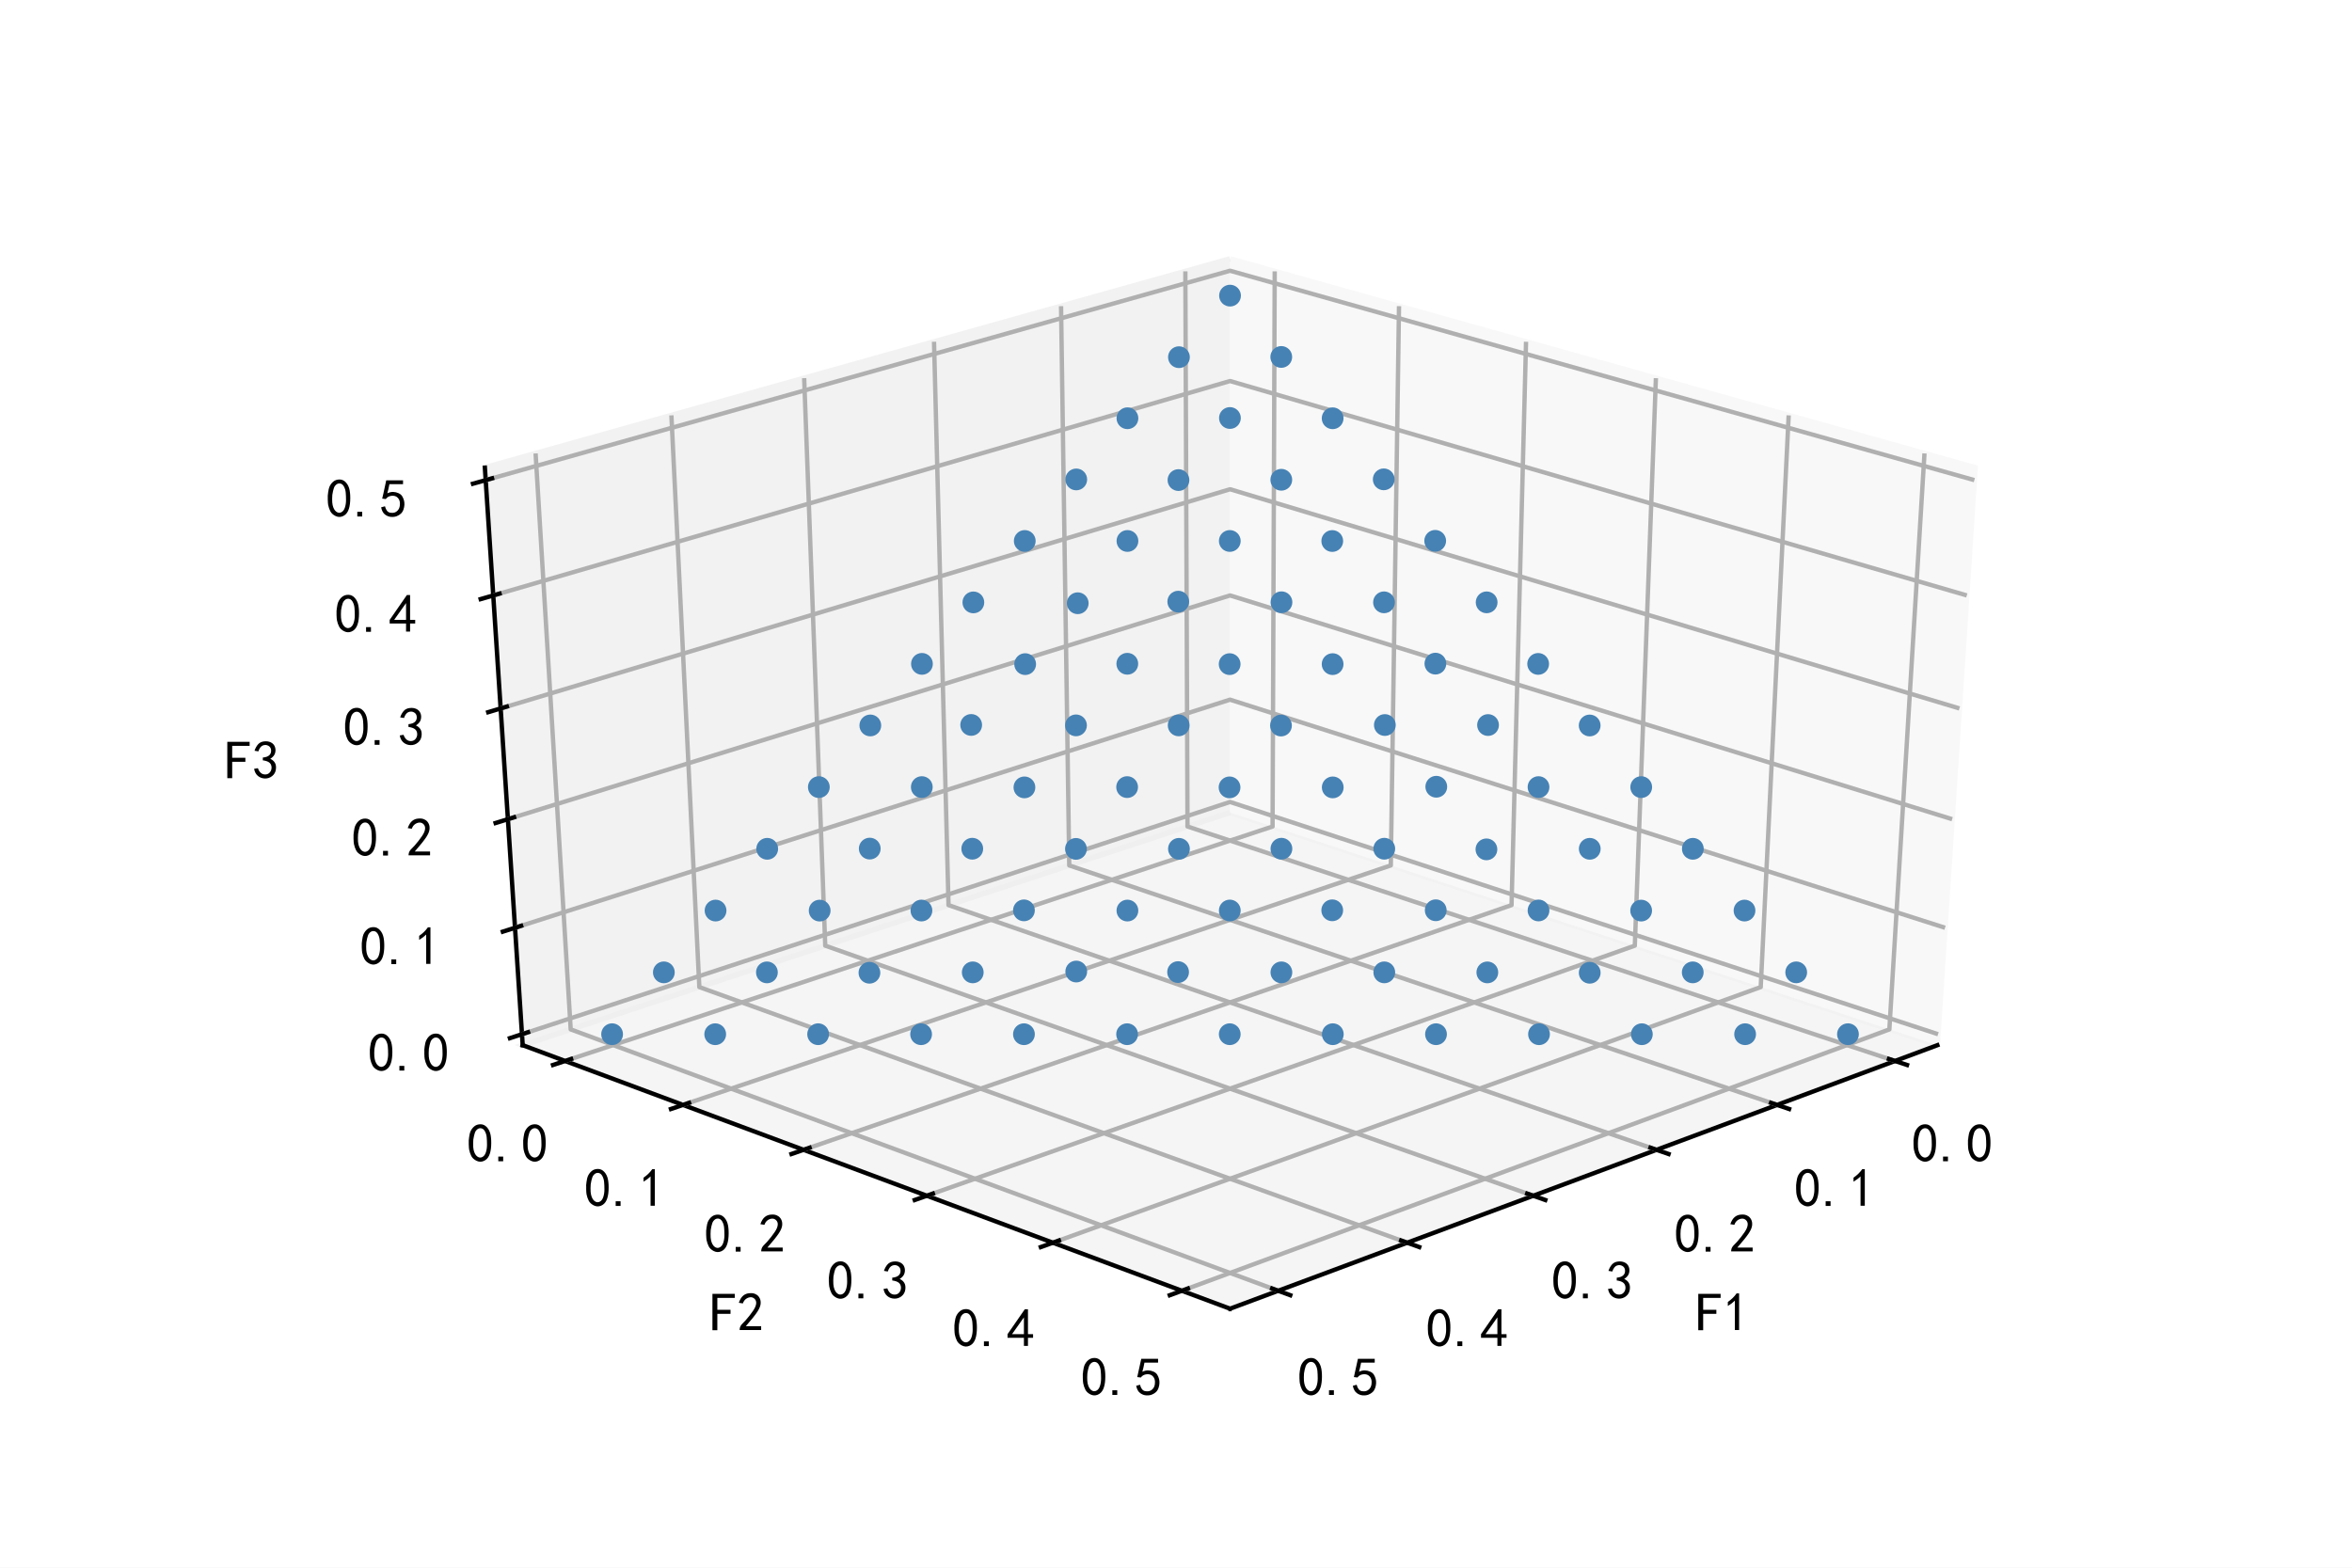
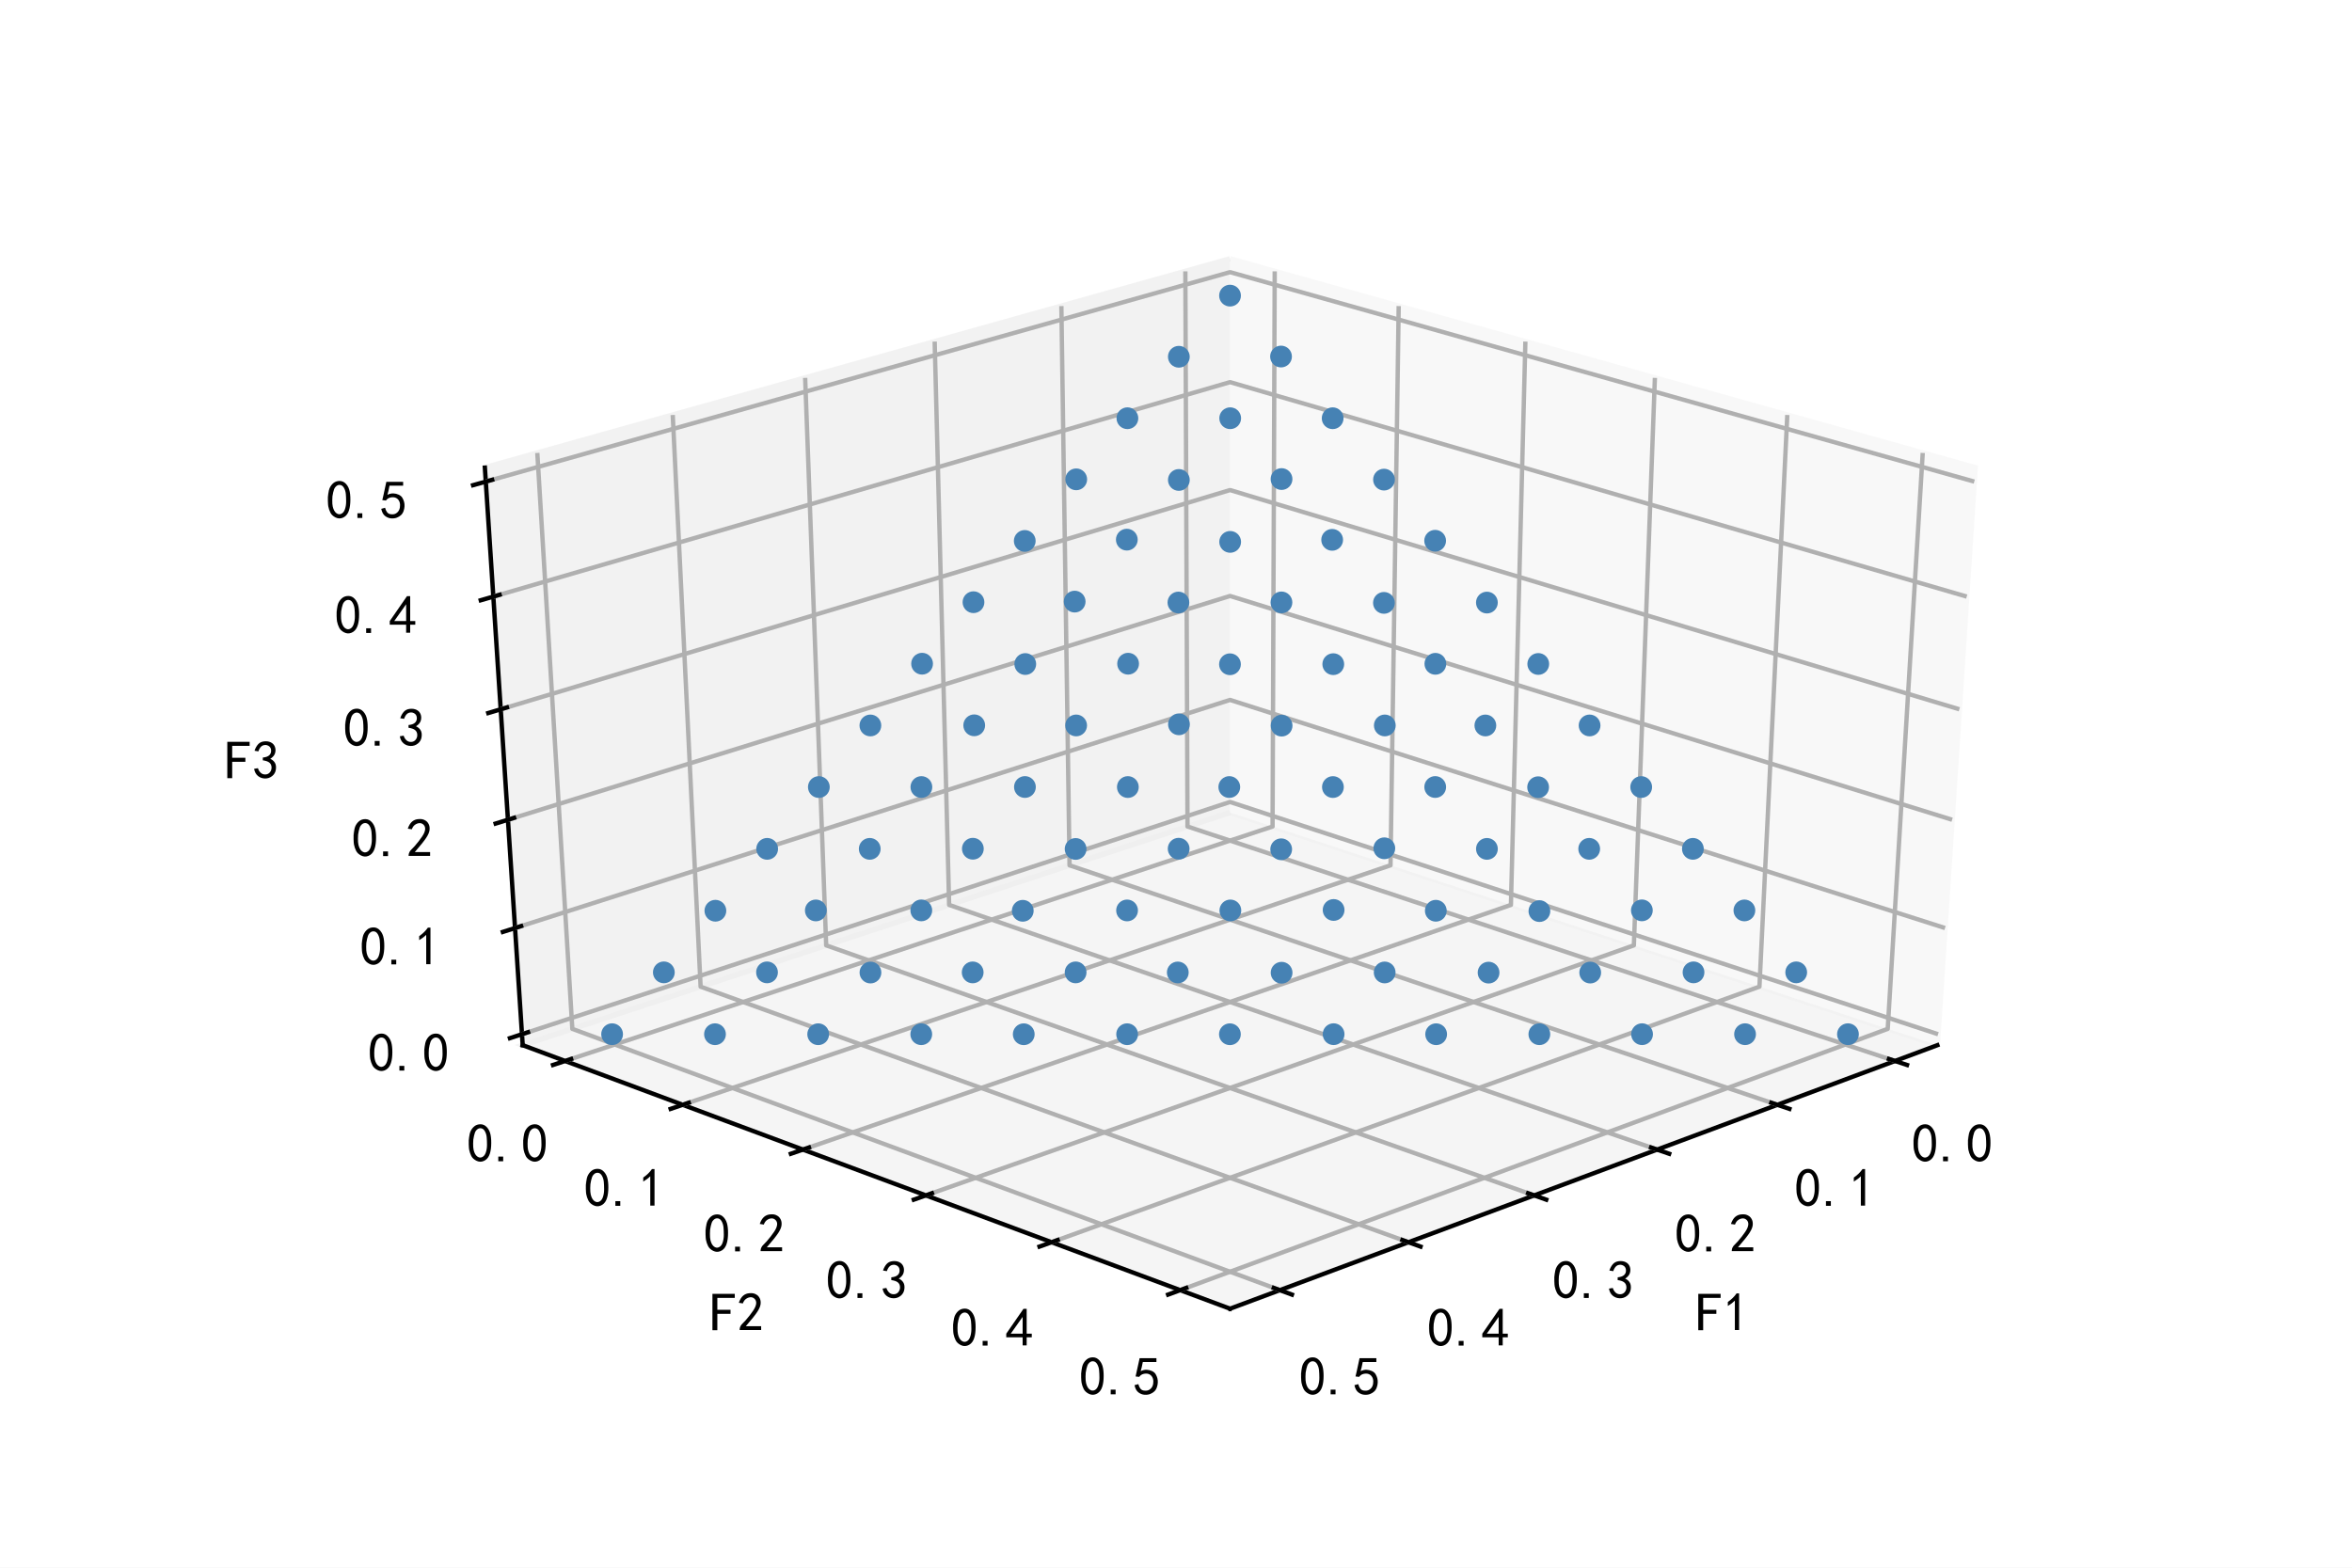
<svg xmlns="http://www.w3.org/2000/svg" xmlns:xlink="http://www.w3.org/1999/xlink" height="288pt" version="1.1" viewBox="0 0 432 288" width="432pt">
  <defs>
    <style type="text/css">
*{stroke-linecap:butt;stroke-linejoin:round;}
  </style>
  </defs>
  <g id="figure_1">
    <g id="patch_1">
      <path d="M 0 288  L 432 288  L 432 0  L 0 0  z " style="fill:#ffffff;" />
    </g>
    <g id="patch_2">
      <path d="M 54 252  L 388.8 252  L 388.8 34.56  L 54 34.56  z " style="fill:#ffffff;" />
    </g>
    <g id="pane3d_1">
      <g id="patch_3">
        <path d="M 225.924 149.268  L 355.84 192.011  L 362.788 85.909  L 225.924 47.543  " style="fill:#f2f2f2;opacity:0.5;stroke:#f2f2f2;stroke-linejoin:miter;" />
      </g>
    </g>
    <g id="pane3d_2">
      <g id="patch_4">
        <path d="M 225.924 149.268  L 96.008 192.011  L 89.061 85.909  L 225.924 47.543  " style="fill:#e6e6e6;opacity:0.5;stroke:#e6e6e6;stroke-linejoin:miter;" />
      </g>
    </g>
    <g id="pane3d_3">
      <g id="patch_5">
        <path d="M 225.924 149.268  L 96.008 192.011  L 225.924 240.421  L 355.84 192.011  " style="fill:#ececec;opacity:0.5;stroke:#ececec;stroke-linejoin:miter;" />
      </g>
    </g>
    <g id="axis3d_1">
      <g id="line2d_1">
        <path d="M 355.84 192.011  L 225.924 240.421  " style="fill:none;stroke:#000000;stroke-linecap:square;stroke-width:0.8;" />
      </g>
      <g id="text_1">
        <defs>
          <path d="M 45.703 61.328  L 13.672 61.328  L 13.672 39.453  L 37.891 39.453  L 37.891 32.031  L 13.672 32.031  L 13.672 1.953  L 4.688 1.953  L 4.688 68.75  L 45.703 68.75  z " id="SimHei-70" />
          <path d="M 21.875 56.25  Q 16.797 51.172 8.984 46.484  L 8.984 53.906  Q 18.75 60.547 25 69.531  L 29.688 69.531  L 29.688 2.344  L 21.875 2.344  z " id="SimHei-49" />
        </defs>
        <g transform="translate(311.4604 244.5688)scale(0.1 -0.1)">
          <use xlink:href="#SimHei-70" />
          <use x="50" xlink:href="#SimHei-49" />
        </g>
      </g>
      <g id="Line3DCollection_1">
        <path d="M 348.056 194.911  L 218.112 151.839  L 217.718 49.844  " style="fill:none;stroke:#b0b0b0;stroke-width:0.8;" />
-         <path d="M 326.397 202.982  L 196.392 158.984  L 194.888 56.243  " style="fill:none;stroke:#b0b0b0;stroke-width:0.8;" />
-         <path d="M 304.255 211.233  L 174.219 166.279  L 171.556 62.784  " style="fill:none;stroke:#b0b0b0;stroke-width:0.8;" />
-         <path d="M 281.615 219.669  L 151.576 173.729  L 147.705 69.47  " style="fill:none;stroke:#b0b0b0;stroke-width:0.8;" />
-         <path d="M 258.46 228.297  L 128.449 181.338  L 123.317 76.307  " style="fill:none;stroke:#b0b0b0;stroke-width:0.8;" />
-         <path d="M 234.771 237.124  L 104.823 189.111  L 98.374 83.299  " style="fill:none;stroke:#b0b0b0;stroke-width:0.8;" />
+         <path d="M 326.452 202.962  L 196.447 158.966  L 194.946 56.227  " style="fill:none;stroke:#b0b0b0;stroke-width:0.8;" />
+         <path d="M 304.367 211.191  L 174.331 166.243  L 171.674 62.751  " style="fill:none;stroke:#b0b0b0;stroke-width:0.8;" />
+         <path d="M 281.787 219.605  L 151.748 173.672  L 147.886 69.419  " style="fill:none;stroke:#b0b0b0;stroke-width:0.8;" />
+         <path d="M 258.694 228.21  L 128.684 181.261  L 123.564 76.237  " style="fill:none;stroke:#b0b0b0;stroke-width:0.8;" />
+         <path d="M 235.071 237.012  L 105.122 189.012  L 98.69 83.21  " style="fill:none;stroke:#b0b0b0;stroke-width:0.8;" />
      </g>
      <g id="xtick_1">
        <g id="line2d_2">
          <path d="M 346.952 194.546  L 350.267 195.644  " style="fill:none;stroke:#000000;stroke-linecap:square;stroke-width:0.8;" />
        </g>
        <g id="text_2">
          <defs>
            <path d="M 3.125 29.297  Q 3.906 50 6.438 56.047  Q 8.984 62.109 13.672 66.016  Q 18.359 69.922 25.188 69.922  Q 32.031 69.922 37.109 64.25  Q 42.188 58.594 43.75 50  Q 45.312 41.406 44.719 30.266  Q 44.141 19.141 40.812 12.109  Q 37.5 5.078 30.859 2.344  Q 24.219 -0.391 17.578 2.922  Q 10.938 6.25 8.203 11.719  Q 5.469 17.188 4.297 23.234  Q 3.125 29.297 3.906 50  z M 12.891 52.734  Q 10.547 31.25 12.5 22.844  Q 14.453 14.453 18.938 10.938  Q 23.438 7.422 28.125 9.562  Q 32.812 11.719 34.953 18.156  Q 37.109 24.609 37.109 32.219  Q 37.109 39.844 36.516 46.094  Q 35.938 52.344 33 57.422  Q 30.078 62.5 25.188 62.688  Q 20.312 62.891 16.594 57.812  Q 12.891 52.734 10.547 31.25  z " id="SimHei-48" />
            <path d="M 16.797 1.953  L 7.812 1.953  L 7.812 10.547  L 16.797 10.547  z " id="SimHei-46" />
          </defs>
          <g transform="translate(351.1076 213.5304)scale(0.1 -0.1)">
            <use xlink:href="#SimHei-48" />
            <use x="50" xlink:href="#SimHei-46" />
            <use x="100" xlink:href="#SimHei-48" />
          </g>
        </g>
      </g>
      <g id="xtick_2">
        <g id="line2d_3">
-           <path d="M 325.292 202.608  L 328.61 203.731  " style="fill:none;stroke:#000000;stroke-linecap:square;stroke-width:0.8;" />
+           <path d="M 325.346 202.588  L 328.665 203.711  " style="fill:none;stroke:#000000;stroke-linecap:square;stroke-width:0.8;" />
        </g>
        <g id="text_3">
-           <g transform="translate(329.5445 221.7381)scale(0.1 -0.1)">
+           <g transform="translate(329.5991 221.7173)scale(0.1 -0.1)">
            <use xlink:href="#SimHei-48" />
            <use x="50" xlink:href="#SimHei-46" />
            <use x="100" xlink:href="#SimHei-49" />
          </g>
        </g>
      </g>
      <g id="xtick_3">
        <g id="line2d_4">
-           <path d="M 303.149 210.85  L 306.471 211.999  " style="fill:none;stroke:#000000;stroke-linecap:square;stroke-width:0.8;" />
+           <path d="M 303.261 210.809  L 306.583 211.957  " style="fill:none;stroke:#000000;stroke-linecap:square;stroke-width:0.8;" />
        </g>
        <g id="text_4">
          <defs>
            <path d="M 4.688 3.906  Q 5.078 9.766 10.156 14.453  Q 15.234 19.141 23.047 29.094  Q 30.859 39.062 33.203 44.531  Q 35.547 50 34.953 53.906  Q 34.375 57.812 31.25 60.344  Q 28.125 62.891 24.016 62.5  Q 19.922 62.109 16.203 59.375  Q 12.5 56.641 10.547 51.172  L 3.125 52.344  Q 6.25 61.328 11.125 65.422  Q 16.016 69.531 22.656 69.922  Q 26.562 70.312 29.688 69.719  Q 32.812 69.141 36.125 66.984  Q 39.453 64.844 41.594 60.547  Q 43.75 56.25 43.156 50.188  Q 42.578 44.141 37.109 35.734  Q 31.641 27.344 16.016 9.375  L 44.141 9.375  L 44.141 2.344  L 4.688 2.344  z " id="SimHei-50" />
          </defs>
-           <g transform="translate(307.5008 230.1286)scale(0.1 -0.1)">
+           <g transform="translate(307.6125 230.0861)scale(0.1 -0.1)">
            <use xlink:href="#SimHei-48" />
            <use x="50" xlink:href="#SimHei-46" />
            <use x="100" xlink:href="#SimHei-50" />
          </g>
        </g>
      </g>
      <g id="xtick_4">
        <g id="line2d_5">
-           <path d="M 280.508 219.278  L 283.832 220.452  " style="fill:none;stroke:#000000;stroke-linecap:square;stroke-width:0.8;" />
+           <path d="M 280.68 219.214  L 284.004 220.388  " style="fill:none;stroke:#000000;stroke-linecap:square;stroke-width:0.8;" />
        </g>
        <g id="text_5">
          <defs>
            <path d="M 3.906 19.141  L 10.938 20.312  Q 12.5 15.234 16.016 11.906  Q 19.531 8.594 24.797 8.781  Q 30.078 8.984 33.203 13.078  Q 36.328 17.188 35.938 22.453  Q 35.547 27.734 31.828 30.656  Q 28.125 33.594 19.922 34.766  L 19.922 39.844  Q 28.125 40.625 31.828 44.141  Q 35.547 47.656 35.156 53.312  Q 34.766 58.984 30.078 61.516  Q 25.391 64.062 20.109 62.109  Q 14.844 60.156 11.719 51.172  L 4.688 52.344  Q 7.031 59.375 11.125 64.062  Q 15.234 68.75 22.266 69.531  Q 29.297 70.312 34.562 67.766  Q 39.844 65.234 41.984 59.953  Q 44.141 54.688 42.578 48.438  Q 41.016 42.188 33.594 37.5  Q 39.062 35.156 41.984 30.469  Q 44.922 25.781 43.938 18.156  Q 42.969 10.547 37.109 5.859  Q 31.25 1.172 23.828 1.359  Q 16.406 1.562 10.938 6.047  Q 5.469 10.547 3.906 19.141  z " id="SimHei-51" />
          </defs>
-           <g transform="translate(284.9604 238.7082)scale(0.1 -0.1)">
+           <g transform="translate(285.1317 238.643)scale(0.1 -0.1)">
            <use xlink:href="#SimHei-48" />
            <use x="50" xlink:href="#SimHei-46" />
            <use x="100" xlink:href="#SimHei-51" />
          </g>
        </g>
      </g>
      <g id="xtick_5">
        <g id="line2d_6">
-           <path d="M 257.352 227.897  L 260.678 229.098  " style="fill:none;stroke:#000000;stroke-linecap:square;stroke-width:0.8;" />
+           <path d="M 257.587 227.81  L 260.913 229.011  " style="fill:none;stroke:#000000;stroke-linecap:square;stroke-width:0.8;" />
        </g>
        <g id="text_6">
          <defs>
            <path d="M 31.25 17.188  L 1.172 17.188  L 1.172 23.828  L 32.812 69.531  L 38.672 69.531  L 38.672 23.828  L 48.047 23.828  L 48.047 17.188  L 38.672 17.188  L 38.672 2.344  L 31.25 2.344  z M 31.25 23.828  L 31.25 54.688  L 9.375 23.828  z " id="SimHei-52" />
          </defs>
-           <g transform="translate(261.9063 247.4834)scale(0.1 -0.1)">
+           <g transform="translate(262.14 247.3944)scale(0.1 -0.1)">
            <use xlink:href="#SimHei-48" />
            <use x="50" xlink:href="#SimHei-46" />
            <use x="100" xlink:href="#SimHei-52" />
          </g>
        </g>
      </g>
      <g id="xtick_6">
        <g id="line2d_7">
-           <path d="M 233.663 236.715  L 236.99 237.944  " style="fill:none;stroke:#000000;stroke-linecap:square;stroke-width:0.8;" />
+           <path d="M 233.963 236.603  L 237.29 237.832  " style="fill:none;stroke:#000000;stroke-linecap:square;stroke-width:0.8;" />
        </g>
        <g id="text_7">
          <defs>
            <path d="M 8.594 20.703  Q 11.328 10.156 17.969 8.984  Q 24.609 7.812 28.703 10.344  Q 32.812 12.891 34.562 16.984  Q 36.328 21.094 36.125 26.172  Q 35.938 31.25 33.391 34.766  Q 30.859 38.281 26.953 39.453  Q 23.047 40.625 18.156 39.453  Q 13.281 38.281 10.156 33.984  L 3.516 34.766  Q 4.297 37.109 10.938 68.359  L 41.797 68.359  L 41.797 61.328  L 16.797 61.328  Q 14.844 50.781 12.891 44.531  Q 18.75 47.266 23.828 47.062  Q 28.906 46.875 33.594 44.719  Q 38.281 42.578 40.422 38.859  Q 42.578 35.156 43.547 31.438  Q 44.531 27.734 44.328 23.438  Q 44.141 19.141 42.578 14.641  Q 41.016 10.156 37.891 7.219  Q 34.766 4.297 30.266 2.531  Q 25.781 0.781 19.922 1.172  Q 14.062 1.562 8.781 5.469  Q 3.516 9.375 1.562 18.75  z " id="SimHei-53" />
          </defs>
-           <g transform="translate(238.3208 256.4608)scale(0.1 -0.1)">
+           <g transform="translate(238.6196 256.3471)scale(0.1 -0.1)">
            <use xlink:href="#SimHei-48" />
            <use x="50" xlink:href="#SimHei-46" />
            <use x="100" xlink:href="#SimHei-53" />
          </g>
        </g>
      </g>
    </g>
    <g id="axis3d_2">
      <g id="line2d_8">
        <path d="M 96.008 192.011  L 225.924 240.421  " style="fill:none;stroke:#000000;stroke-linecap:square;stroke-width:0.8;" />
      </g>
      <g id="text_8">
        <g transform="translate(130.3882 244.5688)scale(0.1 -0.1)">
          <use xlink:href="#SimHei-70" />
          <use x="50" xlink:href="#SimHei-50" />
        </g>
      </g>
      <g id="Line3DCollection_2">
        <path d="M 234.131 49.844  L 233.737 151.839  L 103.793 194.911  " style="fill:none;stroke:#b0b0b0;stroke-width:0.8;" />
-         <path d="M 256.96 56.243  L 255.456 158.984  L 125.452 202.982  " style="fill:none;stroke:#b0b0b0;stroke-width:0.8;" />
-         <path d="M 280.293 62.784  L 277.63 166.279  L 147.594 211.233  " style="fill:none;stroke:#b0b0b0;stroke-width:0.8;" />
-         <path d="M 304.144 69.47  L 300.273 173.729  L 170.234 219.669  " style="fill:none;stroke:#b0b0b0;stroke-width:0.8;" />
-         <path d="M 328.532 76.307  L 323.399 181.338  L 193.389 228.297  " style="fill:none;stroke:#b0b0b0;stroke-width:0.8;" />
-         <path d="M 353.475 83.299  L 347.026 189.111  L 217.078 237.124  " style="fill:none;stroke:#b0b0b0;stroke-width:0.8;" />
+         <path d="M 256.902 56.227  L 255.4 158.966  L 125.396 202.962  " style="fill:none;stroke:#b0b0b0;stroke-width:0.8;" />
+         <path d="M 280.173 62.75  L 277.516 166.242  L 147.48 211.19  " style="fill:none;stroke:#b0b0b0;stroke-width:0.8;" />
+         <path d="M 303.96 69.419  L 300.098 173.672  L 170.059 219.604  " style="fill:none;stroke:#b0b0b0;stroke-width:0.8;" />
+         <path d="M 328.281 76.236  L 323.162 181.26  L 193.151 228.209  " style="fill:none;stroke:#b0b0b0;stroke-width:0.8;" />
+         <path d="M 353.154 83.209  L 346.723 189.011  L 216.774 237.011  " style="fill:none;stroke:#b0b0b0;stroke-width:0.8;" />
      </g>
      <g id="xtick_7">
        <g id="line2d_9">
          <path d="M 104.896 194.546  L 101.581 195.644  " style="fill:none;stroke:#000000;stroke-linecap:square;stroke-width:0.8;" />
        </g>
        <g id="text_9">
          <g transform="translate(85.74102 213.5304)scale(0.1 -0.1)">
            <use xlink:href="#SimHei-48" />
            <use x="50" xlink:href="#SimHei-46" />
            <use x="100" xlink:href="#SimHei-48" />
          </g>
        </g>
      </g>
      <g id="xtick_8">
        <g id="line2d_10">
-           <path d="M 126.557 202.608  L 123.238 203.731  " style="fill:none;stroke:#000000;stroke-linecap:square;stroke-width:0.8;" />
+           <path d="M 126.501 202.588  L 123.183 203.711  " style="fill:none;stroke:#000000;stroke-linecap:square;stroke-width:0.8;" />
        </g>
        <g id="text_10">
-           <g transform="translate(107.3042 221.7381)scale(0.1 -0.1)">
+           <g transform="translate(107.2489 221.717)scale(0.1 -0.1)">
            <use xlink:href="#SimHei-48" />
            <use x="50" xlink:href="#SimHei-46" />
            <use x="100" xlink:href="#SimHei-49" />
          </g>
        </g>
      </g>
      <g id="xtick_9">
        <g id="line2d_11">
-           <path d="M 148.7 210.85  L 145.378 211.999  " style="fill:none;stroke:#000000;stroke-linecap:square;stroke-width:0.8;" />
+           <path d="M 148.586 210.808  L 145.264 211.956  " style="fill:none;stroke:#000000;stroke-linecap:square;stroke-width:0.8;" />
        </g>
        <g id="text_11">
-           <g transform="translate(129.3479 230.1286)scale(0.1 -0.1)">
+           <g transform="translate(129.2348 230.0856)scale(0.1 -0.1)">
            <use xlink:href="#SimHei-48" />
            <use x="50" xlink:href="#SimHei-46" />
            <use x="100" xlink:href="#SimHei-50" />
          </g>
        </g>
      </g>
      <g id="xtick_10">
        <g id="line2d_12">
-           <path d="M 171.34 219.278  L 168.016 220.452  " style="fill:none;stroke:#000000;stroke-linecap:square;stroke-width:0.8;" />
+           <path d="M 171.166 219.213  L 167.842 220.387  " style="fill:none;stroke:#000000;stroke-linecap:square;stroke-width:0.8;" />
        </g>
        <g id="text_12">
-           <g transform="translate(151.8883 238.7083)scale(0.1 -0.1)">
+           <g transform="translate(151.7148 238.6422)scale(0.1 -0.1)">
            <use xlink:href="#SimHei-48" />
            <use x="50" xlink:href="#SimHei-46" />
            <use x="100" xlink:href="#SimHei-51" />
          </g>
        </g>
      </g>
      <g id="xtick_11">
        <g id="line2d_13">
-           <path d="M 194.496 227.897  L 191.171 229.098  " style="fill:none;stroke:#000000;stroke-linecap:square;stroke-width:0.8;" />
+           <path d="M 194.259 227.809  L 190.933 229.01  " style="fill:none;stroke:#000000;stroke-linecap:square;stroke-width:0.8;" />
        </g>
        <g id="text_13">
-           <g transform="translate(174.9424 247.4834)scale(0.1 -0.1)">
+           <g transform="translate(174.7057 247.3933)scale(0.1 -0.1)">
            <use xlink:href="#SimHei-48" />
            <use x="50" xlink:href="#SimHei-46" />
            <use x="100" xlink:href="#SimHei-52" />
          </g>
        </g>
      </g>
      <g id="xtick_12">
        <g id="line2d_14">
-           <path d="M 218.185 236.715  L 214.859 237.944  " style="fill:none;stroke:#000000;stroke-linecap:square;stroke-width:0.8;" />
+           <path d="M 217.881 236.602  L 214.555 237.83  " style="fill:none;stroke:#000000;stroke-linecap:square;stroke-width:0.8;" />
        </g>
        <g id="text_14">
-           <g transform="translate(198.528 256.4609)scale(0.1 -0.1)">
+           <g transform="translate(198.2253 256.3456)scale(0.1 -0.1)">
            <use xlink:href="#SimHei-48" />
            <use x="50" xlink:href="#SimHei-46" />
            <use x="100" xlink:href="#SimHei-53" />
          </g>
        </g>
      </g>
    </g>
    <g id="axis3d_3">
      <g id="line2d_15">
        <path d="M 96.008 192.011  L 89.061 85.909  " style="fill:none;stroke:#000000;stroke-linecap:square;stroke-width:0.8;" />
      </g>
      <g id="text_15">
        <g transform="translate(41.28036 143.1541)scale(0.1 -0.1)">
          <use xlink:href="#SimHei-70" />
          <use x="50" xlink:href="#SimHei-51" />
        </g>
      </g>
      <g id="Line3DCollection_3">
        <path d="M 95.876 189.995  L 225.924 147.329  L 355.972 189.995  " style="fill:none;stroke:#b0b0b0;stroke-width:0.8;" />
-         <path d="M 94.596 170.438  L 225.924 128.534  L 357.253 170.438  " style="fill:none;stroke:#b0b0b0;stroke-width:0.8;" />
-         <path d="M 93.29 150.493  L 225.924 109.387  L 358.559 150.493  " style="fill:none;stroke:#b0b0b0;stroke-width:0.8;" />
-         <path d="M 91.958 130.147  L 225.924 89.879  L 359.891 130.147  " style="fill:none;stroke:#b0b0b0;stroke-width:0.8;" />
-         <path d="M 90.598 109.388  L 225.924 69.999  L 361.25 109.388  " style="fill:none;stroke:#b0b0b0;stroke-width:0.8;" />
-         <path d="M 89.211 88.204  L 225.924 49.736  L 362.637 88.204  " style="fill:none;stroke:#b0b0b0;stroke-width:0.8;" />
+         <path d="M 94.599 170.488  L 225.924 128.582  L 357.25 170.488  " style="fill:none;stroke:#b0b0b0;stroke-width:0.8;" />
+         <path d="M 93.297 150.595  L 225.924 109.485  L 358.552 150.595  " style="fill:none;stroke:#b0b0b0;stroke-width:0.8;" />
+         <path d="M 91.968 130.303  L 225.924 90.029  L 359.881 130.303  " style="fill:none;stroke:#b0b0b0;stroke-width:0.8;" />
+         <path d="M 90.612 109.601  L 225.924 70.202  L 361.236 109.601  " style="fill:none;stroke:#b0b0b0;stroke-width:0.8;" />
+         <path d="M 89.229 88.475  L 225.924 49.996  L 362.62 88.475  " style="fill:none;stroke:#b0b0b0;stroke-width:0.8;" />
      </g>
      <g id="xtick_13">
        <g id="line2d_16">
          <path d="M 96.981 189.632  L 93.664 190.72  " style="fill:none;stroke:#000000;stroke-linecap:square;stroke-width:0.8;" />
        </g>
        <g id="text_16">
          <g transform="translate(67.57771 196.8695)scale(0.1 -0.1)">
            <use xlink:href="#SimHei-48" />
            <use x="50" xlink:href="#SimHei-46" />
            <use x="100" xlink:href="#SimHei-48" />
          </g>
        </g>
      </g>
      <g id="xtick_14">
        <g id="line2d_17">
-           <path d="M 95.712 170.082  L 92.36 171.151  " style="fill:none;stroke:#000000;stroke-linecap:square;stroke-width:0.8;" />
+           <path d="M 95.715 170.132  L 92.364 171.202  " style="fill:none;stroke:#000000;stroke-linecap:square;stroke-width:0.8;" />
        </g>
        <g id="text_17">
-           <g transform="translate(66.09239 177.3132)scale(0.1 -0.1)">
+           <g transform="translate(66.09619 177.3633)scale(0.1 -0.1)">
            <use xlink:href="#SimHei-48" />
            <use x="50" xlink:href="#SimHei-46" />
            <use x="100" xlink:href="#SimHei-49" />
          </g>
        </g>
      </g>
      <g id="xtick_15">
        <g id="line2d_18">
-           <path d="M 94.418 150.143  L 91.031 151.193  " style="fill:none;stroke:#000000;stroke-linecap:square;stroke-width:0.8;" />
+           <path d="M 94.424 150.245  L 91.038 151.295  " style="fill:none;stroke:#000000;stroke-linecap:square;stroke-width:0.8;" />
        </g>
        <g id="text_18">
-           <g transform="translate(64.57753 157.3679)scale(0.1 -0.1)">
+           <g transform="translate(64.5853 157.4701)scale(0.1 -0.1)">
            <use xlink:href="#SimHei-48" />
            <use x="50" xlink:href="#SimHei-46" />
            <use x="100" xlink:href="#SimHei-50" />
          </g>
        </g>
      </g>
      <g id="xtick_16">
        <g id="line2d_19">
-           <path d="M 93.097 129.804  L 89.674 130.833  " style="fill:none;stroke:#000000;stroke-linecap:square;stroke-width:0.8;" />
+           <path d="M 93.108 129.961  L 89.685 130.99  " style="fill:none;stroke:#000000;stroke-linecap:square;stroke-width:0.8;" />
        </g>
        <g id="text_19">
-           <g transform="translate(63.03224 137.0219)scale(0.1 -0.1)">
+           <g transform="translate(63.04412 137.1783)scale(0.1 -0.1)">
            <use xlink:href="#SimHei-48" />
            <use x="50" xlink:href="#SimHei-46" />
            <use x="100" xlink:href="#SimHei-51" />
          </g>
        </g>
      </g>
      <g id="xtick_17">
        <g id="line2d_20">
-           <path d="M 91.75 109.053  L 88.291 110.06  " style="fill:none;stroke:#000000;stroke-linecap:square;stroke-width:0.8;" />
+           <path d="M 91.764 109.265  L 88.305 110.273  " style="fill:none;stroke:#000000;stroke-linecap:square;stroke-width:0.8;" />
        </g>
        <g id="text_20">
-           <g transform="translate(61.4556 116.263)scale(0.1 -0.1)">
+           <g transform="translate(61.47176 116.4758)scale(0.1 -0.1)">
            <use xlink:href="#SimHei-48" />
            <use x="50" xlink:href="#SimHei-46" />
            <use x="100" xlink:href="#SimHei-52" />
          </g>
        </g>
      </g>
      <g id="xtick_18">
        <g id="line2d_21">
-           <path d="M 90.376 87.876  L 86.878 88.86  " style="fill:none;stroke:#000000;stroke-linecap:square;stroke-width:0.8;" />
+           <path d="M 90.393 88.147  L 86.896 89.132  " style="fill:none;stroke:#000000;stroke-linecap:square;stroke-width:0.8;" />
        </g>
        <g id="text_21">
-           <g transform="translate(59.84663 95.07863)scale(0.1 -0.1)">
+           <g transform="translate(59.86725 95.35009)scale(0.1 -0.1)">
            <use xlink:href="#SimHei-48" />
            <use x="50" xlink:href="#SimHei-46" />
            <use x="100" xlink:href="#SimHei-53" />
          </g>
        </g>
      </g>
    </g>
    <g id="axes_1">
      <g id="line2d_22">
        <defs>
-           <path d="M 0 1.5  C 0.398 1.5 0.779 1.342 1.061 1.061  C 1.342 0.779 1.5 0.398 1.5 0  C 1.5 -0.398 1.342 -0.779 1.061 -1.061  C 0.779 -1.342 0.398 -1.5 0 -1.5  C -0.398 -1.5 -0.779 -1.342 -1.061 -1.061  C -1.342 -0.779 -1.5 -0.398 -1.5 0  C -1.5 0.398 -1.342 0.779 -1.061 1.061  C -0.779 1.342 -0.398 1.5 0 1.5  z " id="m9afa564a87" style="stroke:#4682b4;" />
+           <path d="M 0 1.5  C 0.398 1.5 0.779 1.342 1.061 1.061  C 1.342 0.779 1.5 0.398 1.5 0  C 1.5 -0.398 1.342 -0.779 1.061 -1.061  C 0.779 -1.342 0.398 -1.5 0 -1.5  C -0.398 -1.5 -0.779 -1.342 -1.061 -1.061  C -1.342 -0.779 -1.5 -0.398 -1.5 0  C -1.5 0.398 -1.342 0.779 -1.061 1.061  C -0.779 1.342 -0.398 1.5 0 1.5  z " id="m721420d51a" style="stroke:#4682b4;" />
        </defs>
-         <g clip-path="url(#p585c938a67)">
-           <use style="fill:#4682b4;stroke:#4682b4;" x="169.243" xlink:href="#m9afa564a87" y="167.274" />
-           <use style="fill:#4682b4;stroke:#4682b4;" x="225.855" xlink:href="#m9afa564a87" y="122.007" />
-           <use style="fill:#4682b4;stroke:#4682b4;" x="244.802" xlink:href="#m9afa564a87" y="189.995" />
-           <use style="fill:#4682b4;stroke:#4682b4;" x="159.855" xlink:href="#m9afa564a87" y="133.273" />
-           <use style="fill:#4682b4;stroke:#4682b4;" x="235.363" xlink:href="#m9afa564a87" y="155.92" />
-           <use style="fill:#4682b4;stroke:#4682b4;" x="131.429" xlink:href="#m9afa564a87" y="167.279" />
-           <use style="fill:#4682b4;stroke:#4682b4;" x="121.932" xlink:href="#m9afa564a87" y="178.632" />
-           <use style="fill:#4682b4;stroke:#4682b4;" x="188.069" xlink:href="#m9afa564a87" y="167.242" />
-           <use style="fill:#4682b4;stroke:#4682b4;" x="282.585" xlink:href="#m9afa564a87" y="144.599" />
-           <use style="fill:#4682b4;stroke:#4682b4;" x="244.768" xlink:href="#m9afa564a87" y="122.007" />
-           <use style="fill:#4682b4;stroke:#4682b4;" x="197.949" xlink:href="#m9afa564a87" y="110.821" />
-           <use style="fill:#4682b4;stroke:#4682b4;" x="225.905" xlink:href="#m9afa564a87" y="76.791" />
-           <use style="fill:#4682b4;stroke:#4682b4;" x="112.428" xlink:href="#m9afa564a87" y="189.995" />
-           <use style="fill:#4682b4;stroke:#4682b4;" x="282.519" xlink:href="#m9afa564a87" y="121.967" />
-           <use style="fill:#4682b4;stroke:#4682b4;" x="207.082" xlink:href="#m9afa564a87" y="99.382" />
-           <use style="fill:#4682b4;stroke:#4682b4;" x="207.023" xlink:href="#m9afa564a87" y="144.598" />
-           <use style="fill:#4682b4;stroke:#4682b4;" x="216.544" xlink:href="#m9afa564a87" y="155.94" />
-           <use style="fill:#4682b4;stroke:#4682b4;" x="207.081" xlink:href="#m9afa564a87" y="76.836" />
-           <use style="fill:#4682b4;stroke:#4682b4;" x="310.912" xlink:href="#m9afa564a87" y="178.634" />
-           <use style="fill:#4682b4;stroke:#4682b4;" x="254.156" xlink:href="#m9afa564a87" y="88.059" />
-           <use style="fill:#4682b4;stroke:#4682b4;" x="178.669" xlink:href="#m9afa564a87" y="178.634" />
-           <use style="fill:#4682b4;stroke:#4682b4;" x="216.384" xlink:href="#m9afa564a87" y="178.584" />
-           <use style="fill:#4682b4;stroke:#4682b4;" x="263.644" xlink:href="#m9afa564a87" y="121.915" />
-           <use style="fill:#4682b4;stroke:#4682b4;" x="291.996" xlink:href="#m9afa564a87" y="155.934" />
-           <use style="fill:#4682b4;stroke:#4682b4;" x="244.79" xlink:href="#m9afa564a87" y="144.652" />
-           <use style="fill:#4682b4;stroke:#4682b4;" x="150.269" xlink:href="#m9afa564a87" y="189.995" />
-           <use style="fill:#4682b4;stroke:#4682b4;" x="197.623" xlink:href="#m9afa564a87" y="155.951" />
-           <use style="fill:#4682b4;stroke:#4682b4;" x="301.449" xlink:href="#m9afa564a87" y="144.599" />
-           <use style="fill:#4682b4;stroke:#4682b4;" x="282.677" xlink:href="#m9afa564a87" y="189.996" />
-           <use style="fill:#4682b4;stroke:#4682b4;" x="140.916" xlink:href="#m9afa564a87" y="155.934" />
-           <use style="fill:#4682b4;stroke:#4682b4;" x="216.418" xlink:href="#m9afa564a87" y="110.53" />
-           <use style="fill:#4682b4;stroke:#4682b4;" x="244.772" xlink:href="#m9afa564a87" y="76.841" />
-           <use style="fill:#4682b4;stroke:#4682b4;" x="254.361" xlink:href="#m9afa564a87" y="133.195" />
-           <use style="fill:#4682b4;stroke:#4682b4;" x="131.365" xlink:href="#m9afa564a87" y="189.997" />
-           <use style="fill:#4682b4;stroke:#4682b4;" x="310.93" xlink:href="#m9afa564a87" y="155.934" />
-           <use style="fill:#4682b4;stroke:#4682b4;" x="273.184" xlink:href="#m9afa564a87" y="178.639" />
-           <use style="fill:#4682b4;stroke:#4682b4;" x="178.38" xlink:href="#m9afa564a87" y="133.18" />
-           <use style="fill:#4682b4;stroke:#4682b4;" x="216.542" xlink:href="#m9afa564a87" y="65.618" />
-           <use style="fill:#4682b4;stroke:#4682b4;" x="188.16" xlink:href="#m9afa564a87" y="144.65" />
-           <use style="fill:#4682b4;stroke:#4682b4;" x="169.182" xlink:href="#m9afa564a87" y="189.995" />
-           <use style="fill:#4682b4;stroke:#4682b4;" x="150.4" xlink:href="#m9afa564a87" y="144.599" />
-           <use style="fill:#4682b4;stroke:#4682b4;" x="244.696" xlink:href="#m9afa564a87" y="167.234" />
-           <use style="fill:#4682b4;stroke:#4682b4;" x="159.692" xlink:href="#m9afa564a87" y="178.704" />
-           <use style="fill:#4682b4;stroke:#4682b4;" x="225.872" xlink:href="#m9afa564a87" y="189.995" />
-           <use style="fill:#4682b4;stroke:#4682b4;" x="254.256" xlink:href="#m9afa564a87" y="155.92" />
-           <use style="fill:#4682b4;stroke:#4682b4;" x="291.98" xlink:href="#m9afa564a87" y="133.279" />
-           <use style="fill:#4682b4;stroke:#4682b4;" x="339.421" xlink:href="#m9afa564a87" y="189.995" />
-           <use style="fill:#4682b4;stroke:#4682b4;" x="216.491" xlink:href="#m9afa564a87" y="133.258" />
-           <use style="fill:#4682b4;stroke:#4682b4;" x="178.579" xlink:href="#m9afa564a87" y="155.919" />
-           <use style="fill:#4682b4;stroke:#4682b4;" x="225.881" xlink:href="#m9afa564a87" y="167.27" />
-           <use style="fill:#4682b4;stroke:#4682b4;" x="169.311" xlink:href="#m9afa564a87" y="144.598" />
-           <use style="fill:#4682b4;stroke:#4682b4;" x="254.207" xlink:href="#m9afa564a87" y="110.655" />
-           <use style="fill:#4682b4;stroke:#4682b4;" x="197.679" xlink:href="#m9afa564a87" y="88.076" />
-           <use style="fill:#4682b4;stroke:#4682b4;" x="188.071" xlink:href="#m9afa564a87" y="189.996" />
-           <use style="fill:#4682b4;stroke:#4682b4;" x="197.679" xlink:href="#m9afa564a87" y="178.48" />
-           <use style="fill:#4682b4;stroke:#4682b4;" x="225.924" xlink:href="#m9afa564a87" y="54.309" />
-           <use style="fill:#4682b4;stroke:#4682b4;" x="273.314" xlink:href="#m9afa564a87" y="133.197" />
-           <use style="fill:#4682b4;stroke:#4682b4;" x="263.808" xlink:href="#m9afa564a87" y="144.532" />
-           <use style="fill:#4682b4;stroke:#4682b4;" x="150.551" xlink:href="#m9afa564a87" y="167.286" />
-           <use style="fill:#4682b4;stroke:#4682b4;" x="178.781" xlink:href="#m9afa564a87" y="110.667" />
-           <use style="fill:#4682b4;stroke:#4682b4;" x="169.337" xlink:href="#m9afa564a87" y="121.96" />
-           <use style="fill:#4682b4;stroke:#4682b4;" x="235.373" xlink:href="#m9afa564a87" y="110.643" />
-           <use style="fill:#4682b4;stroke:#4682b4;" x="273.018" xlink:href="#m9afa564a87" y="156.036" />
-           <use style="fill:#4682b4;stroke:#4682b4;" x="225.836" xlink:href="#m9afa564a87" y="144.65" />
-           <use style="fill:#4682b4;stroke:#4682b4;" x="216.453" xlink:href="#m9afa564a87" y="88.195" />
-           <use style="fill:#4682b4;stroke:#4682b4;" x="235.282" xlink:href="#m9afa564a87" y="133.288" />
-           <use style="fill:#4682b4;stroke:#4682b4;" x="244.702" xlink:href="#m9afa564a87" y="99.389" />
-           <use style="fill:#4682b4;stroke:#4682b4;" x="235.34" xlink:href="#m9afa564a87" y="88.138" />
-           <use style="fill:#4682b4;stroke:#4682b4;" x="140.862" xlink:href="#m9afa564a87" y="178.636" />
-           <use style="fill:#4682b4;stroke:#4682b4;" x="320.421" xlink:href="#m9afa564a87" y="167.28" />
-           <use style="fill:#4682b4;stroke:#4682b4;" x="291.989" xlink:href="#m9afa564a87" y="178.706" />
-           <use style="fill:#4682b4;stroke:#4682b4;" x="273.057" xlink:href="#m9afa564a87" y="110.656" />
-           <use style="fill:#4682b4;stroke:#4682b4;" x="320.532" xlink:href="#m9afa564a87" y="189.995" />
-           <use style="fill:#4682b4;stroke:#4682b4;" x="263.606" xlink:href="#m9afa564a87" y="99.358" />
-           <use style="fill:#4682b4;stroke:#4682b4;" x="207.076" xlink:href="#m9afa564a87" y="167.279" />
-           <use style="fill:#4682b4;stroke:#4682b4;" x="188.296" xlink:href="#m9afa564a87" y="122.007" />
-           <use style="fill:#4682b4;stroke:#4682b4;" x="207.055" xlink:href="#m9afa564a87" y="121.94" />
-           <use style="fill:#4682b4;stroke:#4682b4;" x="263.756" xlink:href="#m9afa564a87" y="189.995" />
-           <use style="fill:#4682b4;stroke:#4682b4;" x="301.564" xlink:href="#m9afa564a87" y="189.997" />
-           <use style="fill:#4682b4;stroke:#4682b4;" x="329.916" xlink:href="#m9afa564a87" y="178.632" />
-           <use style="fill:#4682b4;stroke:#4682b4;" x="225.88" xlink:href="#m9afa564a87" y="99.381" />
-           <use style="fill:#4682b4;stroke:#4682b4;" x="263.706" xlink:href="#m9afa564a87" y="167.226" />
-           <use style="fill:#4682b4;stroke:#4682b4;" x="301.436" xlink:href="#m9afa564a87" y="167.285" />
-           <use style="fill:#4682b4;stroke:#4682b4;" x="197.632" xlink:href="#m9afa564a87" y="133.257" />
-           <use style="fill:#4682b4;stroke:#4682b4;" x="188.22" xlink:href="#m9afa564a87" y="99.382" />
-           <use style="fill:#4682b4;stroke:#4682b4;" x="254.257" xlink:href="#m9afa564a87" y="178.632" />
-           <use style="fill:#4682b4;stroke:#4682b4;" x="282.585" xlink:href="#m9afa564a87" y="167.26" />
-           <use style="fill:#4682b4;stroke:#4682b4;" x="235.334" xlink:href="#m9afa564a87" y="65.575" />
-           <use style="fill:#4682b4;stroke:#4682b4;" x="235.358" xlink:href="#m9afa564a87" y="178.633" />
-           <use style="fill:#4682b4;stroke:#4682b4;" x="207.019" xlink:href="#m9afa564a87" y="189.995" />
-           <use style="fill:#4682b4;stroke:#4682b4;" x="159.75" xlink:href="#m9afa564a87" y="155.896" />
+         <g clip-path="url(#p3040161b0d)">
+           <use style="fill:#4682b4;stroke:#4682b4;" x="188.315" xlink:href="#m721420d51a" y="121.989" />
+           <use style="fill:#4682b4;stroke:#4682b4;" x="244.683" xlink:href="#m721420d51a" y="99.174" />
+           <use style="fill:#4682b4;stroke:#4682b4;" x="225.949" xlink:href="#m721420d51a" y="99.549" />
+           <use style="fill:#4682b4;stroke:#4682b4;" x="244.888" xlink:href="#m721420d51a" y="122.014" />
+           <use style="fill:#4682b4;stroke:#4682b4;" x="150.28" xlink:href="#m721420d51a" y="189.999" />
+           <use style="fill:#4682b4;stroke:#4682b4;" x="188.253" xlink:href="#m721420d51a" y="144.582" />
+           <use style="fill:#4682b4;stroke:#4682b4;" x="197.563" xlink:href="#m721420d51a" y="155.961" />
+           <use style="fill:#4682b4;stroke:#4682b4;" x="235.32" xlink:href="#m721420d51a" y="156.023" />
+           <use style="fill:#4682b4;stroke:#4682b4;" x="272.822" xlink:href="#m721420d51a" y="133.275" />
+           <use style="fill:#4682b4;stroke:#4682b4;" x="159.867" xlink:href="#m721420d51a" y="133.275" />
+           <use style="fill:#4682b4;stroke:#4682b4;" x="244.774" xlink:href="#m721420d51a" y="76.835" />
+           <use style="fill:#4682b4;stroke:#4682b4;" x="263.783" xlink:href="#m721420d51a" y="189.999" />
+           <use style="fill:#4682b4;stroke:#4682b4;" x="311.055" xlink:href="#m721420d51a" y="178.633" />
+           <use style="fill:#4682b4;stroke:#4682b4;" x="254.327" xlink:href="#m721420d51a" y="178.649" />
+           <use style="fill:#4682b4;stroke:#4682b4;" x="207.157" xlink:href="#m721420d51a" y="144.588" />
+           <use style="fill:#4682b4;stroke:#4682b4;" x="329.916" xlink:href="#m721420d51a" y="178.633" />
+           <use style="fill:#4682b4;stroke:#4682b4;" x="273.109" xlink:href="#m721420d51a" y="155.948" />
+           <use style="fill:#4682b4;stroke:#4682b4;" x="131.398" xlink:href="#m721420d51a" y="167.311" />
+           <use style="fill:#4682b4;stroke:#4682b4;" x="310.939" xlink:href="#m721420d51a" y="155.942" />
+           <use style="fill:#4682b4;stroke:#4682b4;" x="244.95" xlink:href="#m721420d51a" y="167.17" />
+           <use style="fill:#4682b4;stroke:#4682b4;" x="169.235" xlink:href="#m721420d51a" y="144.588" />
+           <use style="fill:#4682b4;stroke:#4682b4;" x="254.206" xlink:href="#m721420d51a" y="88.11" />
+           <use style="fill:#4682b4;stroke:#4682b4;" x="292.082" xlink:href="#m721420d51a" y="178.67" />
+           <use style="fill:#4682b4;stroke:#4682b4;" x="197.563" xlink:href="#m721420d51a" y="178.637" />
+           <use style="fill:#4682b4;stroke:#4682b4;" x="206.967" xlink:href="#m721420d51a" y="99.139" />
+           <use style="fill:#4682b4;stroke:#4682b4;" x="282.513" xlink:href="#m721420d51a" y="144.622" />
+           <use style="fill:#4682b4;stroke:#4682b4;" x="225.913" xlink:href="#m721420d51a" y="122.032" />
+           <use style="fill:#4682b4;stroke:#4682b4;" x="178.938" xlink:href="#m721420d51a" y="133.248" />
+           <use style="fill:#4682b4;stroke:#4682b4;" x="225.985" xlink:href="#m721420d51a" y="167.258" />
+           <use style="fill:#4682b4;stroke:#4682b4;" x="254.265" xlink:href="#m721420d51a" y="155.841" />
+           <use style="fill:#4682b4;stroke:#4682b4;" x="235.29" xlink:href="#m721420d51a" y="65.499" />
+           <use style="fill:#4682b4;stroke:#4682b4;" x="235.398" xlink:href="#m721420d51a" y="133.305" />
+           <use style="fill:#4682b4;stroke:#4682b4;" x="159.749" xlink:href="#m721420d51a" y="155.944" />
+           <use style="fill:#4682b4;stroke:#4682b4;" x="197.388" xlink:href="#m721420d51a" y="110.52" />
+           <use style="fill:#4682b4;stroke:#4682b4;" x="301.567" xlink:href="#m721420d51a" y="167.242" />
+           <use style="fill:#4682b4;stroke:#4682b4;" x="273.412" xlink:href="#m721420d51a" y="178.68" />
+           <use style="fill:#4682b4;stroke:#4682b4;" x="159.88" xlink:href="#m721420d51a" y="178.665" />
+           <use style="fill:#4682b4;stroke:#4682b4;" x="282.739" xlink:href="#m721420d51a" y="189.996" />
+           <use style="fill:#4682b4;stroke:#4682b4;" x="254.354" xlink:href="#m721420d51a" y="133.273" />
+           <use style="fill:#4682b4;stroke:#4682b4;" x="169.212" xlink:href="#m721420d51a" y="189.994" />
+           <use style="fill:#4682b4;stroke:#4682b4;" x="263.61" xlink:href="#m721420d51a" y="144.582" />
+           <use style="fill:#4682b4;stroke:#4682b4;" x="121.931" xlink:href="#m721420d51a" y="178.632" />
+           <use style="fill:#4682b4;stroke:#4682b4;" x="216.525" xlink:href="#m721420d51a" y="88.172" />
+           <use style="fill:#4682b4;stroke:#4682b4;" x="263.721" xlink:href="#m721420d51a" y="167.314" />
+           <use style="fill:#4682b4;stroke:#4682b4;" x="169.363" xlink:href="#m721420d51a" y="121.93" />
+           <use style="fill:#4682b4;stroke:#4682b4;" x="207.025" xlink:href="#m721420d51a" y="189.997" />
+           <use style="fill:#4682b4;stroke:#4682b4;" x="235.397" xlink:href="#m721420d51a" y="178.7" />
+           <use style="fill:#4682b4;stroke:#4682b4;" x="207.012" xlink:href="#m721420d51a" y="167.257" />
+           <use style="fill:#4682b4;stroke:#4682b4;" x="263.641" xlink:href="#m721420d51a" y="121.948" />
+           <use style="fill:#4682b4;stroke:#4682b4;" x="216.543" xlink:href="#m721420d51a" y="133.063" />
+           <use style="fill:#4682b4;stroke:#4682b4;" x="188.035" xlink:href="#m721420d51a" y="190.002" />
+           <use style="fill:#4682b4;stroke:#4682b4;" x="225.789" xlink:href="#m721420d51a" y="144.586" />
+           <use style="fill:#4682b4;stroke:#4682b4;" x="178.657" xlink:href="#m721420d51a" y="178.639" />
+           <use style="fill:#4682b4;stroke:#4682b4;" x="263.598" xlink:href="#m721420d51a" y="99.343" />
+           <use style="fill:#4682b4;stroke:#4682b4;" x="216.489" xlink:href="#m721420d51a" y="155.92" />
+           <use style="fill:#4682b4;stroke:#4682b4;" x="216.329" xlink:href="#m721420d51a" y="178.652" />
+           <use style="fill:#4682b4;stroke:#4682b4;" x="339.421" xlink:href="#m721420d51a" y="189.995" />
+           <use style="fill:#4682b4;stroke:#4682b4;" x="291.894" xlink:href="#m721420d51a" y="155.942" />
+           <use style="fill:#4682b4;stroke:#4682b4;" x="301.604" xlink:href="#m721420d51a" y="189.992" />
+           <use style="fill:#4682b4;stroke:#4682b4;" x="244.822" xlink:href="#m721420d51a" y="144.59" />
+           <use style="fill:#4682b4;stroke:#4682b4;" x="320.52" xlink:href="#m721420d51a" y="189.994" />
+           <use style="fill:#4682b4;stroke:#4682b4;" x="225.924" xlink:href="#m721420d51a" y="54.309" />
+           <use style="fill:#4682b4;stroke:#4682b4;" x="282.538" xlink:href="#m721420d51a" y="121.977" />
+           <use style="fill:#4682b4;stroke:#4682b4;" x="282.749" xlink:href="#m721420d51a" y="167.377" />
+           <use style="fill:#4682b4;stroke:#4682b4;" x="216.524" xlink:href="#m721420d51a" y="65.54" />
+           <use style="fill:#4682b4;stroke:#4682b4;" x="254.193" xlink:href="#m721420d51a" y="110.754" />
+           <use style="fill:#4682b4;stroke:#4682b4;" x="225.954" xlink:href="#m721420d51a" y="76.833" />
+           <use style="fill:#4682b4;stroke:#4682b4;" x="169.218" xlink:href="#m721420d51a" y="167.247" />
+           <use style="fill:#4682b4;stroke:#4682b4;" x="291.964" xlink:href="#m721420d51a" y="133.273" />
+           <use style="fill:#4682b4;stroke:#4682b4;" x="112.428" xlink:href="#m721420d51a" y="189.995" />
+           <use style="fill:#4682b4;stroke:#4682b4;" x="140.909" xlink:href="#m721420d51a" y="155.943" />
+           <use style="fill:#4682b4;stroke:#4682b4;" x="178.803" xlink:href="#m721420d51a" y="110.632" />
+           <use style="fill:#4682b4;stroke:#4682b4;" x="131.325" xlink:href="#m721420d51a" y="189.996" />
+           <use style="fill:#4682b4;stroke:#4682b4;" x="187.854" xlink:href="#m721420d51a" y="167.321" />
+           <use style="fill:#4682b4;stroke:#4682b4;" x="244.948" xlink:href="#m721420d51a" y="189.99" />
+           <use style="fill:#4682b4;stroke:#4682b4;" x="188.22" xlink:href="#m721420d51a" y="99.375" />
+           <use style="fill:#4682b4;stroke:#4682b4;" x="216.445" xlink:href="#m721420d51a" y="110.691" />
+           <use style="fill:#4682b4;stroke:#4682b4;" x="197.675" xlink:href="#m721420d51a" y="88.058" />
+           <use style="fill:#4682b4;stroke:#4682b4;" x="197.657" xlink:href="#m721420d51a" y="133.271" />
+           <use style="fill:#4682b4;stroke:#4682b4;" x="207.074" xlink:href="#m721420d51a" y="76.833" />
+           <use style="fill:#4682b4;stroke:#4682b4;" x="207.203" xlink:href="#m721420d51a" y="121.93" />
+           <use style="fill:#4682b4;stroke:#4682b4;" x="150.403" xlink:href="#m721420d51a" y="144.589" />
+           <use style="fill:#4682b4;stroke:#4682b4;" x="235.368" xlink:href="#m721420d51a" y="110.67" />
+           <use style="fill:#4682b4;stroke:#4682b4;" x="178.688" xlink:href="#m721420d51a" y="155.921" />
+           <use style="fill:#4682b4;stroke:#4682b4;" x="273.104" xlink:href="#m721420d51a" y="110.698" />
+           <use style="fill:#4682b4;stroke:#4682b4;" x="301.444" xlink:href="#m721420d51a" y="144.588" />
+           <use style="fill:#4682b4;stroke:#4682b4;" x="320.4" xlink:href="#m721420d51a" y="167.255" />
+           <use style="fill:#4682b4;stroke:#4682b4;" x="140.88" xlink:href="#m721420d51a" y="178.634" />
+           <use style="fill:#4682b4;stroke:#4682b4;" x="149.846" xlink:href="#m721420d51a" y="167.256" />
+           <use style="fill:#4682b4;stroke:#4682b4;" x="225.902" xlink:href="#m721420d51a" y="190.002" />
+           <use style="fill:#4682b4;stroke:#4682b4;" x="235.385" xlink:href="#m721420d51a" y="88.007" />
        </g>
      </g>
    </g>
  </g>
  <defs>
-     <clipPath id="p585c938a67">
+     <clipPath id="p3040161b0d">
      <rect height="217.44" width="334.8" x="54" y="34.56" />
    </clipPath>
  </defs>
</svg>
